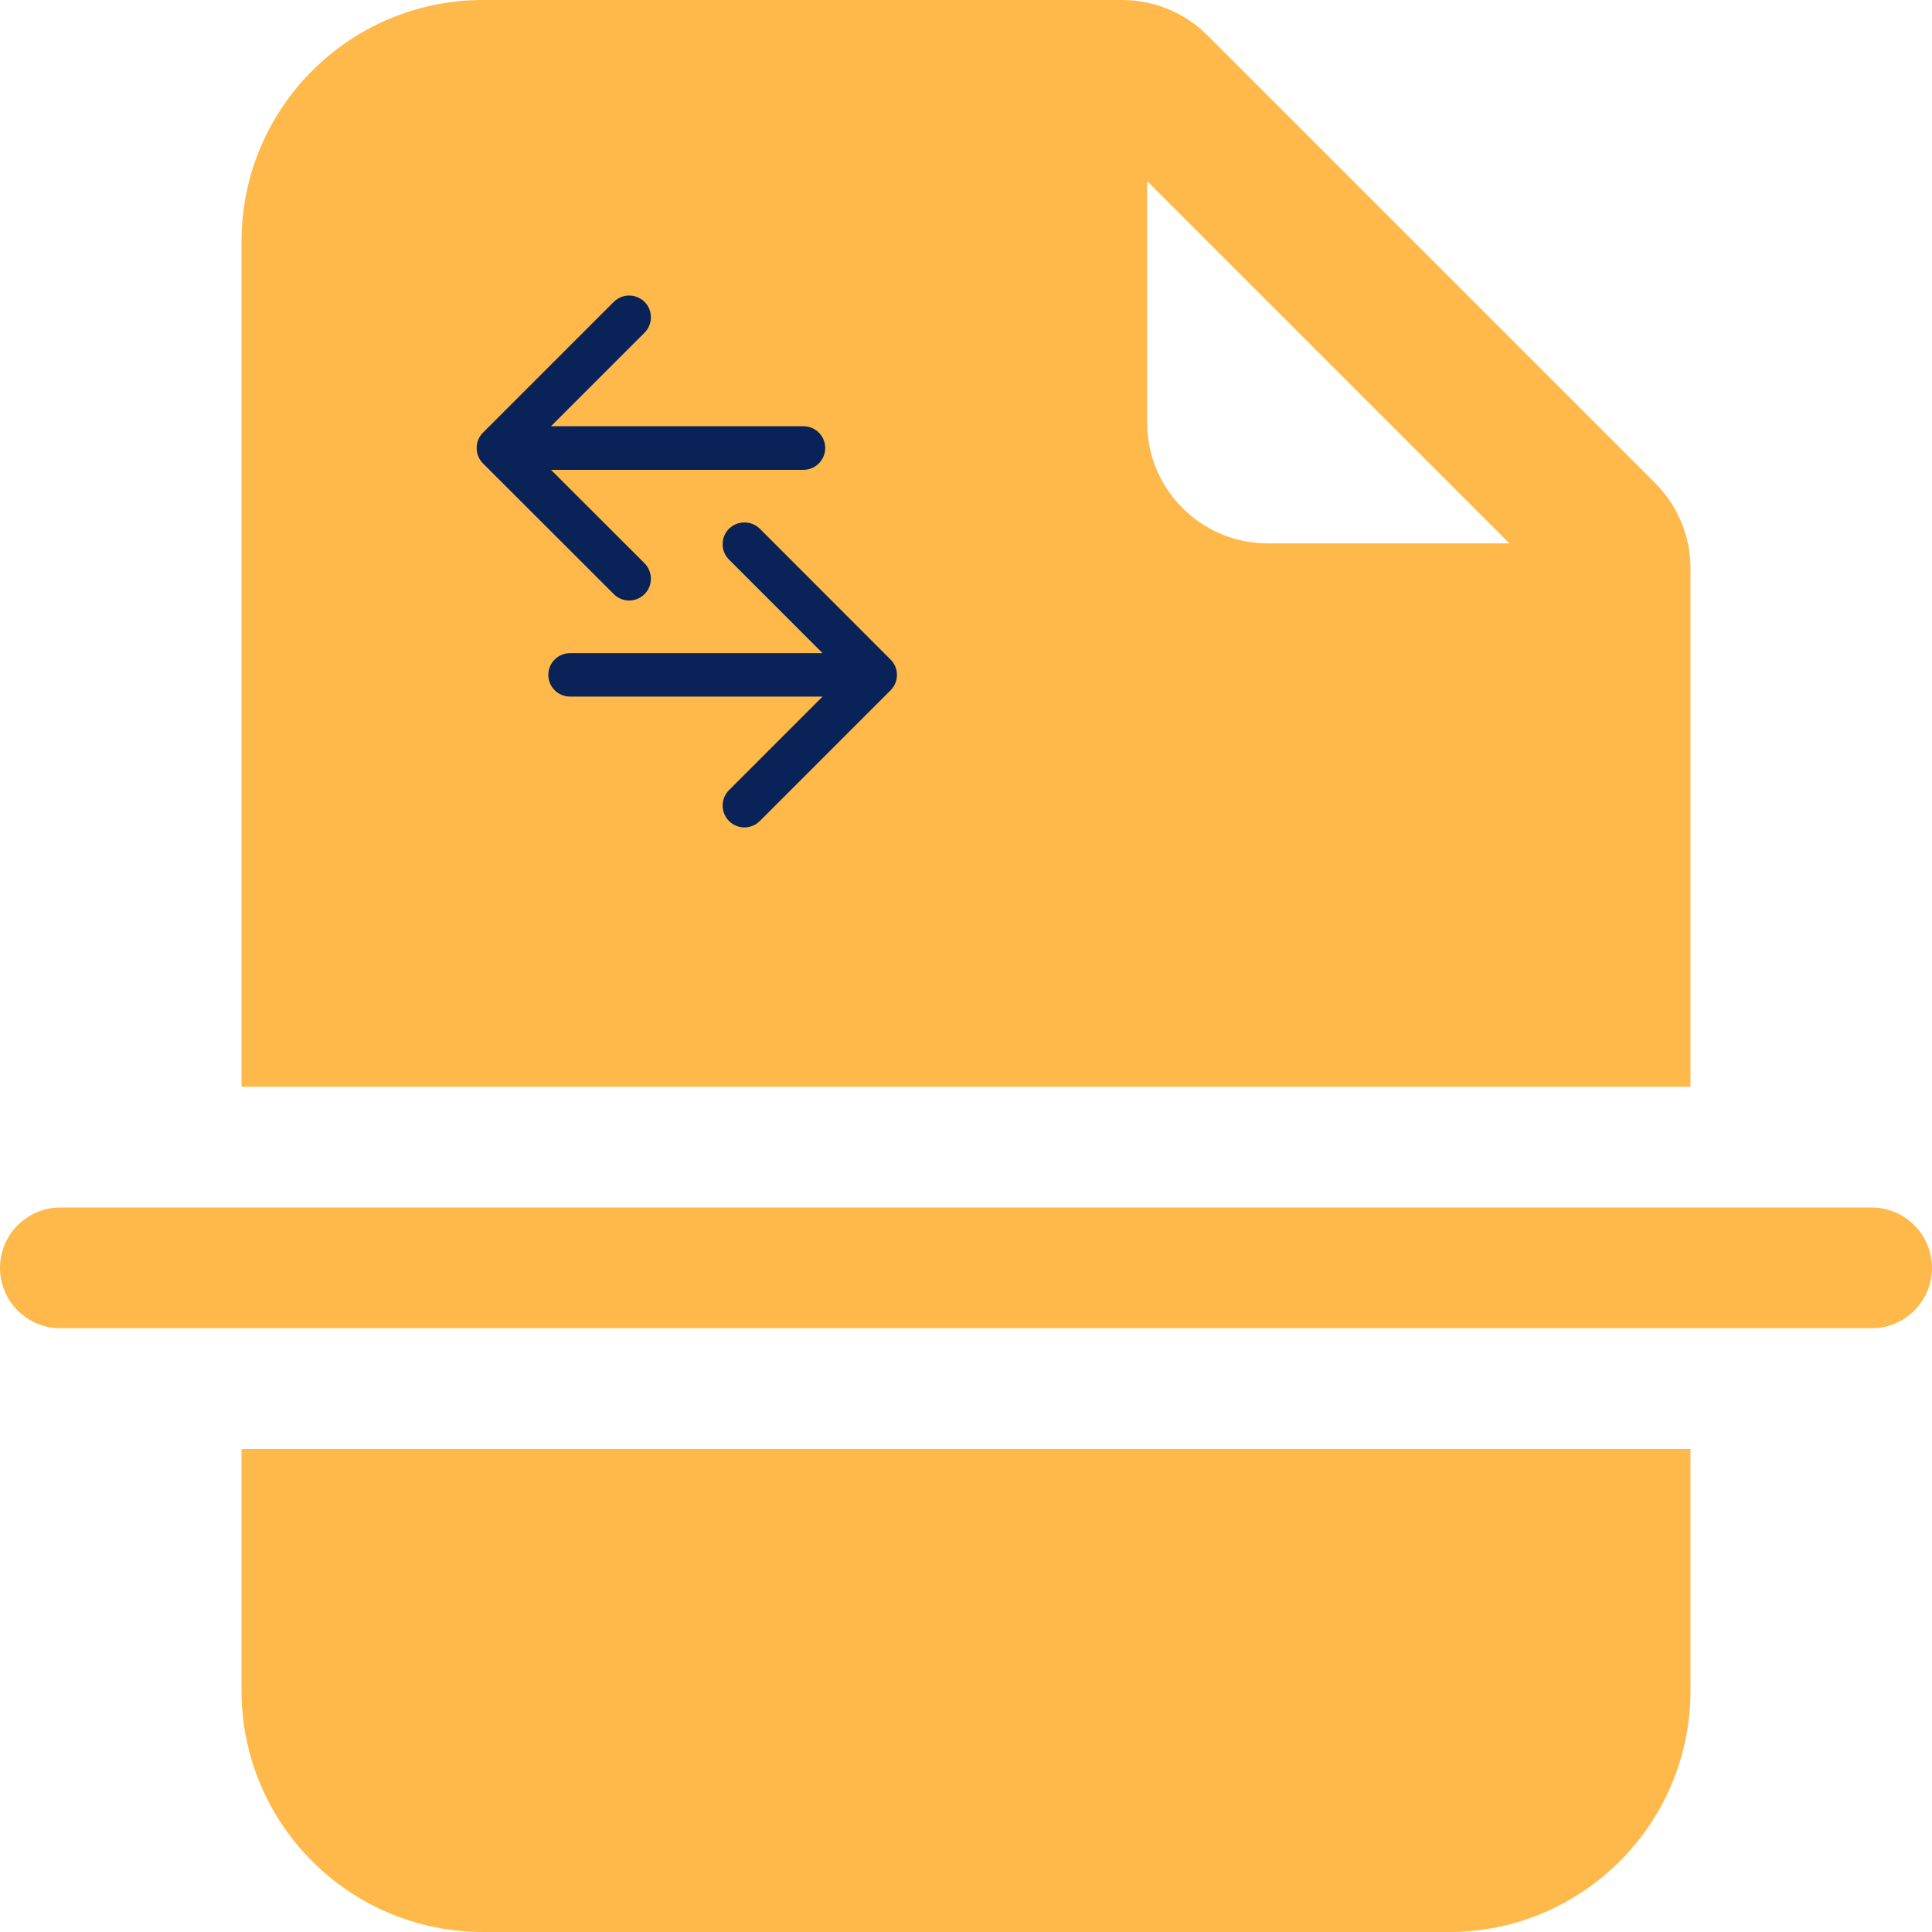
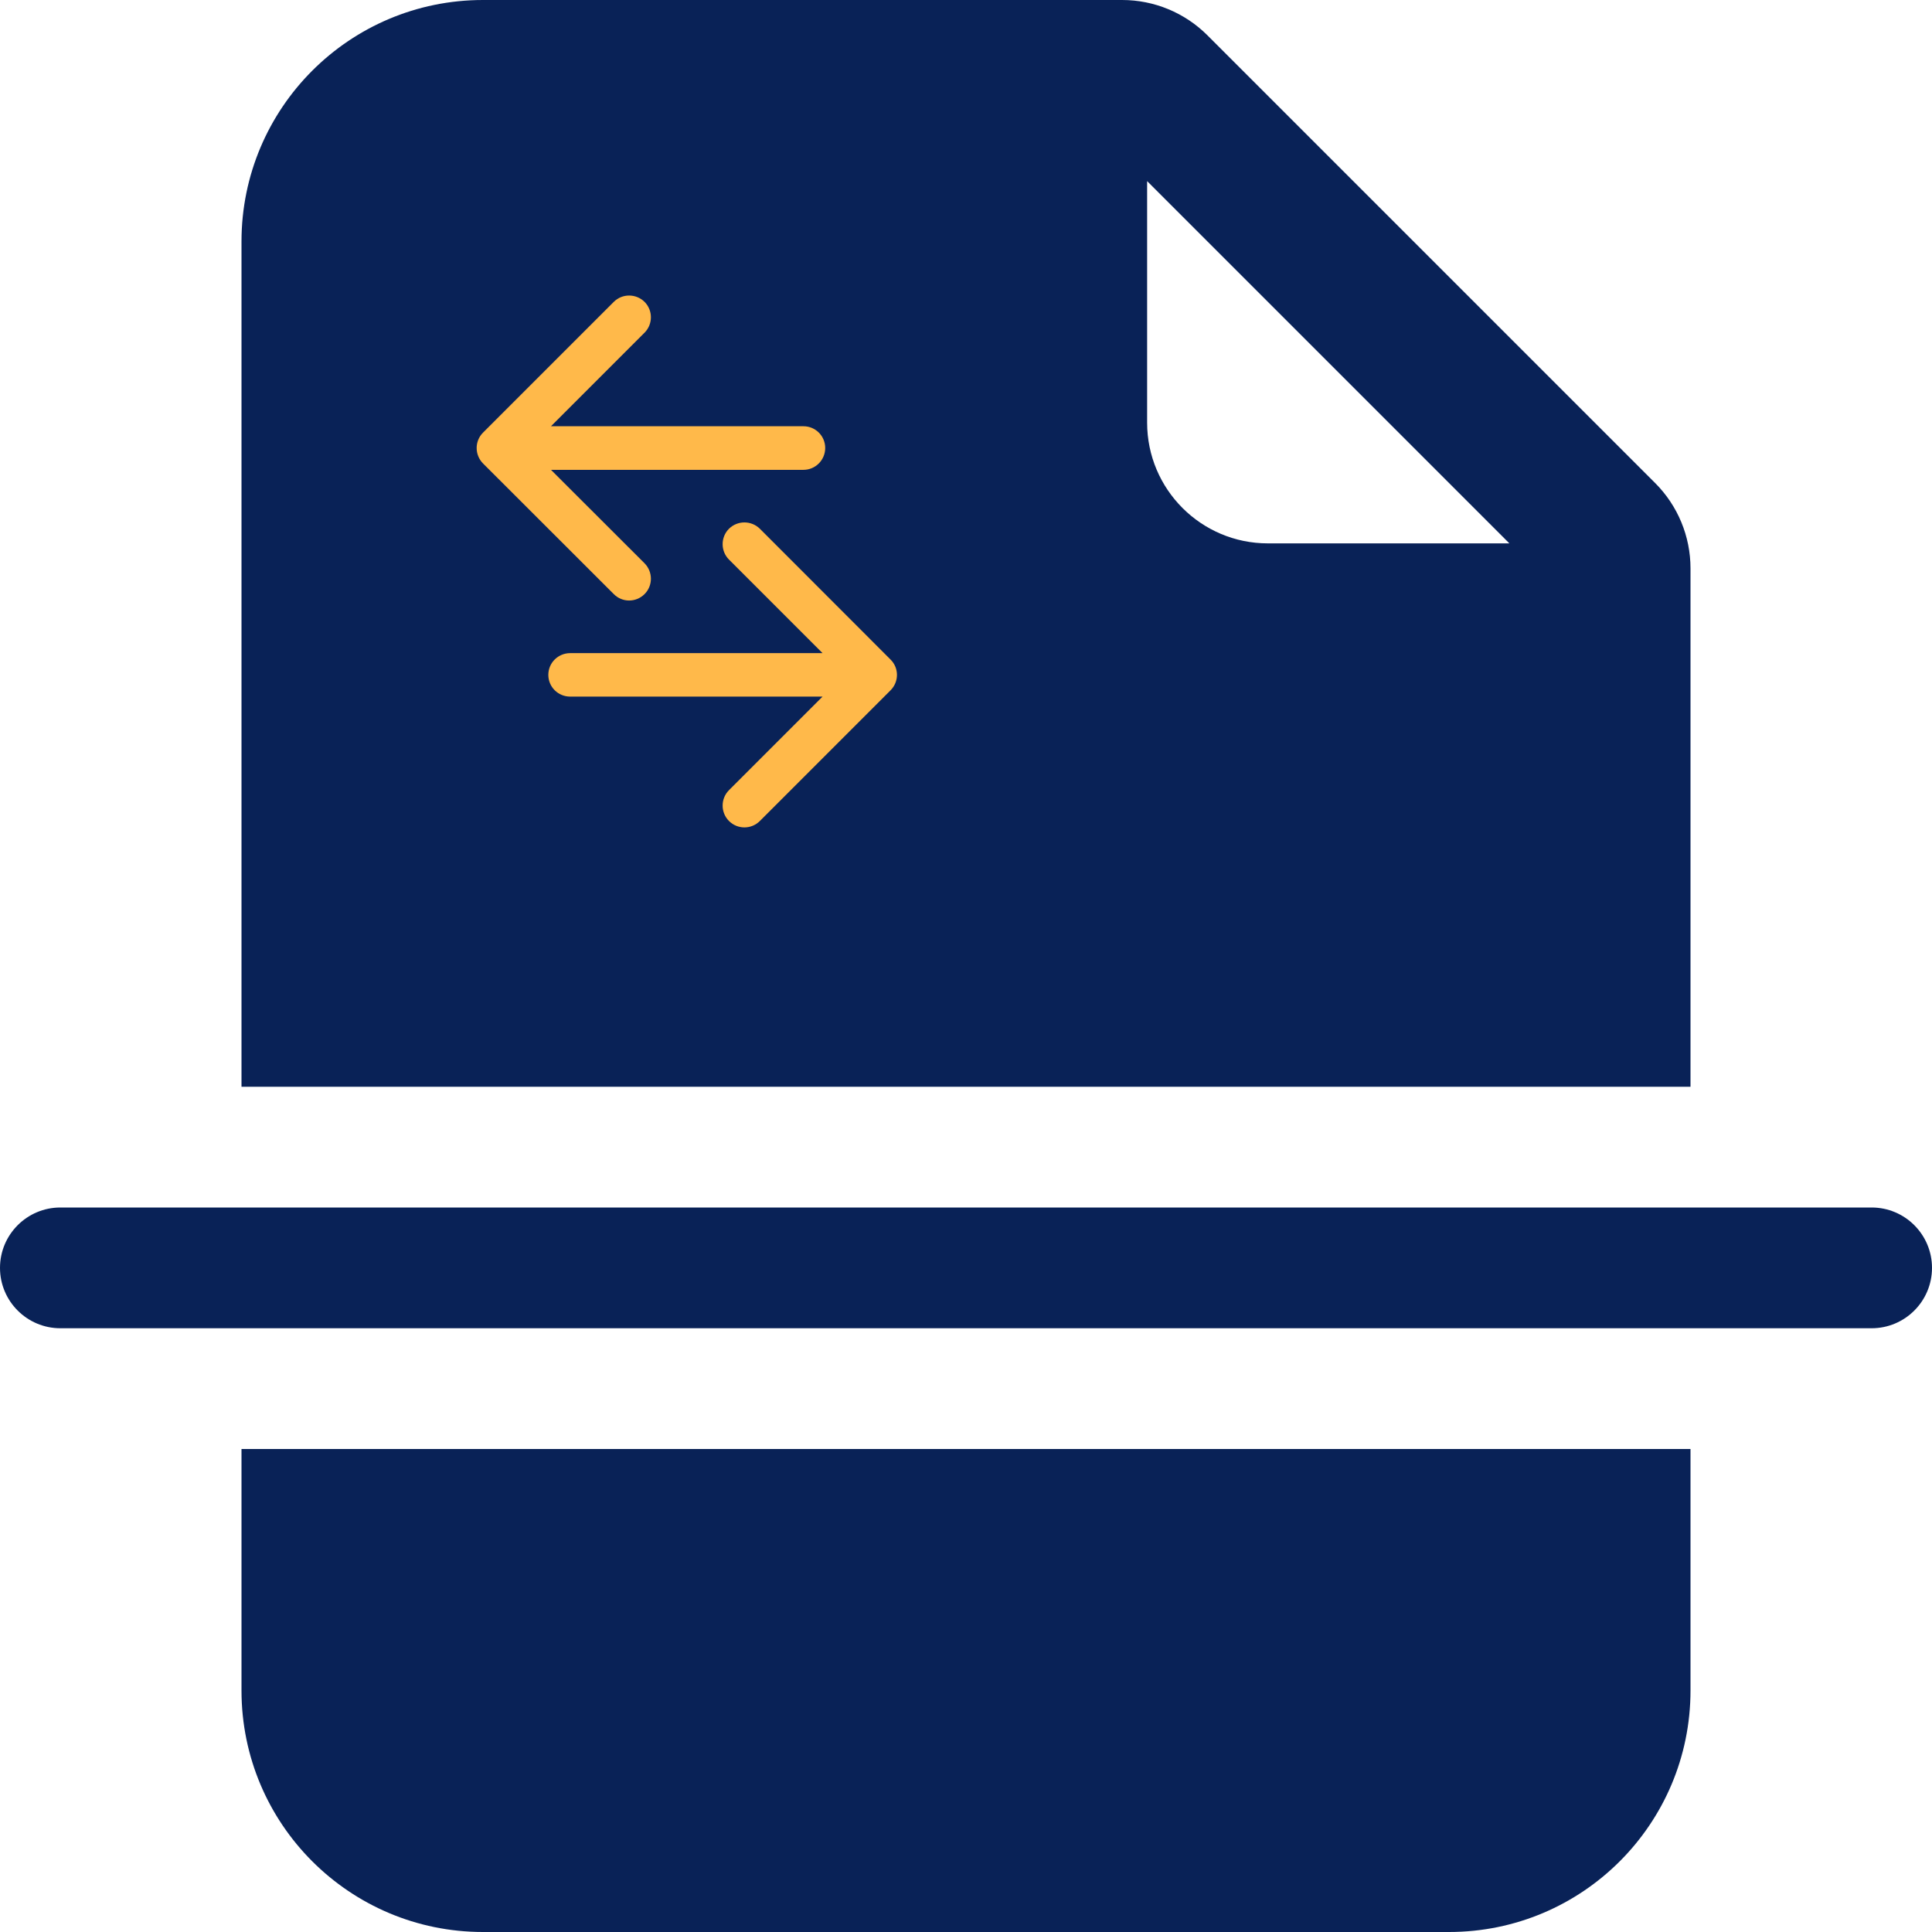
<svg xmlns="http://www.w3.org/2000/svg" width="16" height="16" viewBox="0 0 16 16" fill="none">
-   <path d="M4 0H9.293C9.558 0 9.812 0.105 10 0.293L13.707 4C13.895 4.188 14 4.442 14 4.707V9H2V2C2 0.895 2.895 0 4 0ZM9.5 1.5V3.5C9.5 4.052 9.948 4.5 10.5 4.5H12.5L9.5 1.5Z" fill="#ffb94a" />
-   <path d="M2 12H14V14C14 15.105 13.105 16 12 16H4C2.895 16 2 15.105 2 14V12Z" fill="#ffb94a" />
-   <path d="M0.5 10C0.224 10 0 10.224 0 10.5C0 10.776 0.224 11 0.5 11H15.5C15.776 11 16 10.776 16 10.5C16 10.224 15.776 10 15.5 10H0.5Z" fill="#ffb94a" />
-   <path d="M4.541 5.589C4.541 5.489 4.622 5.409 4.722 5.409H6.812L6.037 4.634C5.967 4.564 5.967 4.449 6.037 4.379C6.108 4.309 6.222 4.309 6.293 4.379L7.375 5.462C7.446 5.532 7.446 5.646 7.375 5.717L6.293 6.799C6.222 6.87 6.108 6.87 6.037 6.799C5.967 6.729 5.967 6.614 6.037 6.544L6.812 5.769H4.722C4.622 5.769 4.541 5.689 4.541 5.589Z" fill="#092257" />
-   <path d="M6.834 3.71C6.834 3.81 6.753 3.891 6.654 3.891L4.563 3.891L5.338 4.665C5.408 4.736 5.408 4.85 5.338 4.92C5.267 4.991 5.153 4.991 5.083 4.92L4 3.838C3.93 3.767 3.93 3.653 4 3.583L5.083 2.5C5.153 2.43 5.267 2.43 5.338 2.5C5.408 2.57 5.408 2.685 5.338 2.755L4.563 3.53L6.654 3.53C6.753 3.53 6.834 3.61 6.834 3.71Z" fill="#092257" />
+   <path d="M4 0H9.293C9.558 0 9.812 0.105 10 0.293L13.707 4C13.895 4.188 14 4.442 14 4.707V9H2V2C2 0.895 2.895 0 4 0ZM9.5 1.5V3.5C9.5 4.052 9.948 4.5 10.5 4.5H12.5L9.5 1.5Z" fill="#092257" />
+   <path d="M2 12H14V14C14 15.105 13.105 16 12 16H4C2.895 16 2 15.105 2 14V12Z" fill="#092257" />
+   <path d="M0.5 10C0.224 10 0 10.224 0 10.5C0 10.776 0.224 11 0.5 11H15.5C15.776 11 16 10.776 16 10.5C16 10.224 15.776 10 15.5 10H0.5Z" fill="#092257" />
+   <path d="M4.541 5.589C4.541 5.489 4.622 5.409 4.722 5.409H6.812L6.037 4.634C5.967 4.564 5.967 4.449 6.037 4.379C6.108 4.309 6.222 4.309 6.293 4.379L7.375 5.462C7.446 5.532 7.446 5.646 7.375 5.717L6.293 6.799C6.222 6.87 6.108 6.87 6.037 6.799C5.967 6.729 5.967 6.614 6.037 6.544L6.812 5.769H4.722C4.622 5.769 4.541 5.689 4.541 5.589Z" fill="#ffb94a" />
+   <path d="M6.834 3.71C6.834 3.81 6.753 3.891 6.654 3.891L4.563 3.891L5.338 4.665C5.408 4.736 5.408 4.85 5.338 4.92C5.267 4.991 5.153 4.991 5.083 4.92L4 3.838C3.93 3.767 3.93 3.653 4 3.583L5.083 2.5C5.153 2.43 5.267 2.43 5.338 2.5C5.408 2.57 5.408 2.685 5.338 2.755L4.563 3.53L6.654 3.53C6.753 3.53 6.834 3.61 6.834 3.71Z" fill="#ffb94a" />
</svg>
